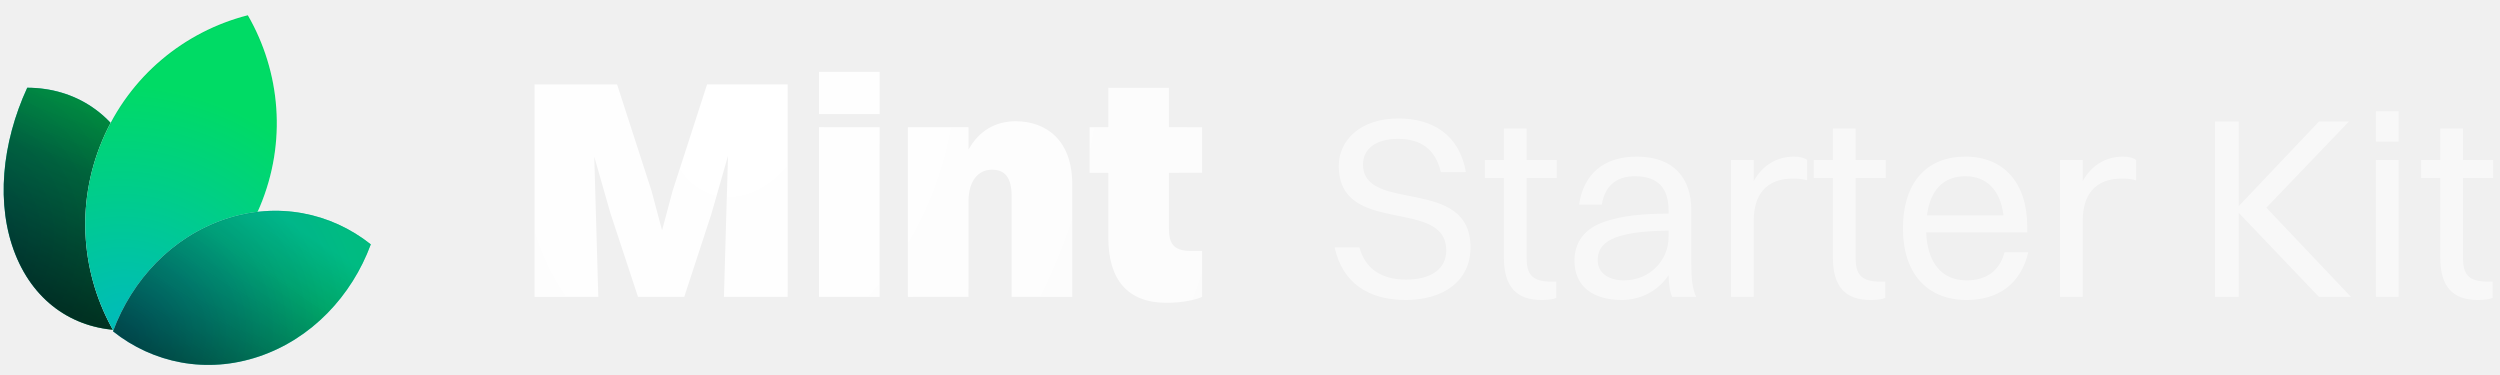
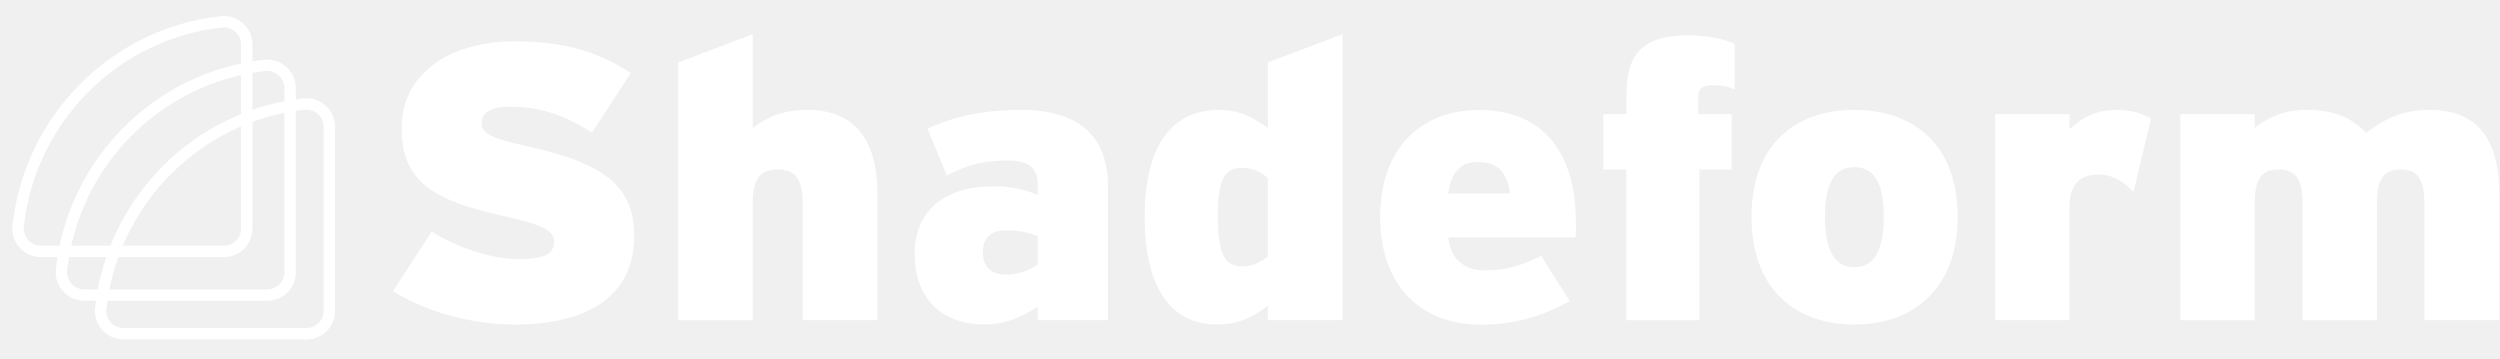
- <svg xmlns="http://www.w3.org/2000/svg" width="160" height="24" viewBox="0 0 160 24" fill="none">
-   <path d="M7.953 21.139C4.896 21.13 2.255 19.458 0.987 16.29C-0.28 13.121 0.109 9.163 1.744 5.615C4.801 5.624 7.442 7.296 8.71 10.465C9.977 13.633 9.588 17.591 7.953 21.139Z" fill="white" />
-   <path d="M7.953 21.139C4.896 21.13 2.255 19.458 0.987 16.29C-0.28 13.121 0.109 9.163 1.744 5.615C4.801 5.624 7.442 7.296 8.71 10.465C9.977 13.633 9.588 17.591 7.953 21.139Z" fill="url(#paint0_radial_115_109)" />
-   <path d="M7.953 21.139C4.896 21.13 2.255 19.458 0.987 16.29C-0.28 13.121 0.109 9.163 1.744 5.615C4.801 5.624 7.442 7.296 8.71 10.465C9.977 13.633 9.588 17.591 7.953 21.139Z" fill="black" fill-opacity="0.5" style="mix-blend-mode:hard-light" />
-   <path d="M7.953 21.139C4.896 21.13 2.255 19.458 0.987 16.29C-0.28 13.121 0.109 9.163 1.744 5.615C4.801 5.624 7.442 7.296 8.71 10.465C9.977 13.633 9.588 17.591 7.953 21.139Z" fill="url(#paint1_linear_115_109)" fill-opacity="0.5" style="mix-blend-mode:hard-light" />
-   <path d="M7.935 21.111C4.897 21.096 2.274 19.431 1.013 16.279C-0.248 13.124 0.136 9.182 1.762 5.643C4.8 5.659 7.423 7.324 8.684 10.476C9.945 13.63 9.561 17.572 7.935 21.111Z" stroke="url(#paint2_linear_115_109)" stroke-opacity="0.05" stroke-width="0.056" />
-   <path d="M7.31 21.257C11.354 20.221 14.884 17.375 16.628 13.236C18.373 9.097 17.945 4.587 15.86 0.976C11.816 2.012 8.287 4.858 6.542 8.998C4.797 13.137 5.225 17.646 7.31 21.257Z" fill="white" />
-   <path d="M7.31 21.257C11.354 20.221 14.884 17.375 16.628 13.236C18.373 9.097 17.945 4.587 15.86 0.976C11.816 2.012 8.287 4.858 6.542 8.998C4.797 13.137 5.225 17.646 7.31 21.257Z" fill="url(#paint3_radial_115_109)" />
-   <path d="M16.602 13.225C14.864 17.349 11.351 20.187 7.324 21.225C5.253 17.624 4.829 13.132 6.568 9.009C8.306 4.885 11.819 2.047 15.846 1.009C17.918 4.61 18.341 9.101 16.602 13.225Z" stroke="url(#paint4_linear_115_109)" stroke-opacity="0.05" stroke-width="0.056" />
-   <path d="M7.234 21.207C9.789 23.237 13.21 23.951 16.577 22.814C19.944 21.677 22.506 18.945 23.73 15.638C21.175 13.608 17.754 12.894 14.387 14.031C11.02 15.168 8.458 17.901 7.234 21.207Z" fill="white" />
-   <path d="M7.234 21.207C9.789 23.237 13.21 23.951 16.577 22.814C19.944 21.677 22.506 18.945 23.73 15.638C21.175 13.608 17.754 12.894 14.387 14.031C11.02 15.168 8.458 17.901 7.234 21.207Z" fill="url(#paint5_radial_115_109)" />
-   <path d="M7.234 21.207C9.789 23.237 13.21 23.951 16.577 22.814C19.944 21.677 22.506 18.945 23.73 15.638C21.175 13.608 17.754 12.894 14.387 14.031C11.02 15.168 8.458 17.901 7.234 21.207Z" fill="black" fill-opacity="0.2" style="mix-blend-mode:hard-light" />
-   <path d="M7.234 21.207C9.789 23.237 13.21 23.951 16.577 22.814C19.944 21.677 22.506 18.945 23.73 15.638C21.175 13.608 17.754 12.894 14.387 14.031C11.02 15.168 8.458 17.901 7.234 21.207Z" fill="url(#paint6_linear_115_109)" fill-opacity="0.5" style="mix-blend-mode:hard-light" />
-   <path d="M16.568 22.787C13.218 23.918 9.814 23.212 7.267 21.198C8.492 17.907 11.044 15.189 14.396 14.058C17.747 12.927 21.15 13.633 23.697 15.648C22.472 18.938 19.92 21.656 16.568 22.787Z" stroke="url(#paint7_linear_115_109)" stroke-opacity="0.05" stroke-width="0.056" />
-   <path d="M34.212 19V5.4H39.492L41.692 12.2L42.372 14.74L43.052 12.2L45.252 5.4H50.412V19H46.332L46.592 9.98L45.532 13.68L43.792 19H40.832L39.052 13.6L38.032 10.02L38.292 19H34.212ZM52.416 7.3V4.6H56.295V7.3H52.416ZM52.416 19V8.14H56.295V19H52.416ZM58.104 19V8.14H61.984V9.58C62.664 8.34 63.744 7.76 65.004 7.76C66.964 7.76 68.624 8.98 68.624 11.78V19H64.744V12.56C64.744 11.34 64.304 10.86 63.484 10.86C62.604 10.86 61.984 11.58 61.984 12.88V19H58.104ZM70.933 15.22V11.06H69.733V8.14H70.933V5.62H74.813V8.14H76.933V11.06H74.813V14.6C74.813 15.5 75.033 16.06 76.213 16.06H76.933V19C76.493 19.2 75.673 19.38 74.653 19.38C72.153 19.38 70.933 17.88 70.933 15.22Z" fill="url(#paint8_radial_115_109)" />
-   <path d="M87.232 10.519C87.232 13.687 94.112 11.229 94.112 15.832C94.112 17.994 92.364 19.198 89.971 19.198C87.562 19.198 85.912 18.093 85.417 15.832H87.001C87.364 17.169 88.371 17.895 89.987 17.895C91.671 17.895 92.561 17.152 92.561 16.03C92.561 12.598 85.681 15.155 85.681 10.618C85.681 9.001 87.034 7.582 89.509 7.582C91.671 7.582 93.403 8.621 93.816 11.014H92.215C91.868 9.529 90.912 8.886 89.476 8.886C88.057 8.886 87.232 9.529 87.232 10.519ZM96.25 16.476V11.393H95.029V10.239H96.25V8.226H97.702V10.239H99.632V11.393H97.702V16.476C97.702 17.532 98.015 18.026 99.302 18.026H99.599V19.066C99.434 19.148 99.071 19.198 98.659 19.198C97.025 19.198 96.25 18.323 96.25 16.476ZM102.516 13.093H101.064C101.345 11.162 102.615 10.024 104.76 10.024C107.103 10.024 108.242 11.393 108.242 13.44V16.888C108.242 17.895 108.324 18.521 108.555 19H107.021C106.856 18.654 106.806 18.142 106.79 17.614C106.047 18.72 104.859 19.198 103.803 19.198C101.988 19.198 100.767 18.357 100.767 16.69C100.767 15.486 101.427 14.611 102.714 14.182C103.902 13.786 105.107 13.687 106.79 13.671V13.473C106.79 12.053 106.13 11.278 104.628 11.278C103.374 11.278 102.698 11.971 102.516 13.093ZM102.252 16.657C102.252 17.465 102.929 17.944 103.952 17.944C105.569 17.944 106.79 16.674 106.79 15.172V14.759C103.061 14.793 102.252 15.585 102.252 16.657ZM110.787 19V10.239H112.239V11.591C112.833 10.519 113.774 10.024 114.83 10.024C115.176 10.024 115.49 10.107 115.655 10.239V11.542C115.407 11.46 115.094 11.427 114.747 11.427C112.998 11.427 112.239 12.515 112.239 14.1V19H110.787ZM117.305 16.476V11.393H116.084V10.239H117.305V8.226H118.757V10.239H120.688V11.393H118.757V16.476C118.757 17.532 119.071 18.026 120.358 18.026H120.655V19.066C120.49 19.148 120.127 19.198 119.714 19.198C118.081 19.198 117.305 18.323 117.305 16.476ZM129.809 16.145C129.33 18.192 127.862 19.198 125.865 19.198C123.324 19.198 121.79 17.482 121.79 14.627C121.79 11.658 123.324 10.024 125.783 10.024C128.258 10.024 129.743 11.723 129.743 14.512V14.875H123.275C123.357 16.838 124.281 17.944 125.865 17.944C127.103 17.944 127.977 17.35 128.291 16.145H129.809ZM125.783 11.278C124.38 11.278 123.539 12.152 123.324 13.786H128.225C128.027 12.169 127.152 11.278 125.783 11.278ZM131.843 19V10.239H133.295V11.591C133.889 10.519 134.829 10.024 135.885 10.024C136.232 10.024 136.545 10.107 136.71 10.239V11.542C136.463 11.46 136.149 11.427 135.803 11.427C134.054 11.427 133.295 12.515 133.295 14.1V19H131.843ZM141.763 19V7.78H143.281V13.192L148.413 7.78H150.327L145.047 13.291L150.459 19H148.413L143.281 13.621V19H141.763ZM152.06 9.067V7.12H153.512V9.067H152.06ZM152.06 19V10.239H153.512V19H152.06ZM156.178 16.476V11.393H154.957V10.239H156.178V8.226H157.63V10.239H159.56V11.393H157.63V16.476C157.63 17.532 157.943 18.026 159.23 18.026H159.527V19.066C159.362 19.148 158.999 19.198 158.587 19.198C156.953 19.198 156.178 18.323 156.178 16.476Z" fill="white" fill-opacity="0.55" />
-   <defs>
-     <radialGradient id="paint0_radial_115_109" cx="0" cy="0" r="1" gradientUnits="userSpaceOnUse" gradientTransform="translate(-3.00503 15.023) rotate(-10.029) scale(17.9572 17.784)">
-       <stop stop-color="#00B0BB" />
-       <stop offset="1" stop-color="#00DB65" />
-     </radialGradient>
-     <linearGradient id="paint1_linear_115_109" x1="7.39" y1="4.813" x2="1.63" y2="18.689" gradientUnits="userSpaceOnUse">
-       <stop stop-color="#18E299" />
-       <stop offset="1" />
-     </linearGradient>
-     <linearGradient id="paint2_linear_115_109" x1="7.948" y1="8.016" x2="1.761" y2="18.746" gradientUnits="userSpaceOnUse">
-       <stop />
-       <stop offset="1" stop-opacity="0" />
-     </linearGradient>
-     <radialGradient id="paint3_radial_115_109" cx="0" cy="0" r="1" gradientUnits="userSpaceOnUse" gradientTransform="translate(8.11404 20.8822) rotate(-75.7542) scale(21.6246 23.7772)">
-       <stop stop-color="#00BBBB" />
-       <stop offset="0.713" stop-color="#00DB65" />
-     </radialGradient>
-     <linearGradient id="paint4_linear_115_109" x1="7.602" y1="5.871" x2="15.556" y2="16.372" gradientUnits="userSpaceOnUse">
-       <stop />
-       <stop offset="1" stop-opacity="0" />
-     </linearGradient>
-     <radialGradient id="paint5_radial_115_109" cx="0" cy="0" r="1" gradientUnits="userSpaceOnUse" gradientTransform="translate(7.84537 21.5181) rotate(-20.3525) scale(18.5603 17.32)">
-       <stop stop-color="#00B0BB" />
-       <stop offset="1" stop-color="#00DB65" />
-     </radialGradient>
-     <linearGradient id="paint6_linear_115_109" x1="16.808" y1="13.007" x2="10.041" y2="22.994" gradientUnits="userSpaceOnUse">
-       <stop stop-color="#00B1BC" />
-       <stop offset="1" />
-     </linearGradient>
-     <linearGradient id="paint7_linear_115_109" x1="16.808" y1="13.007" x2="14.169" y2="23.841" gradientUnits="userSpaceOnUse">
-       <stop />
-       <stop offset="1" stop-opacity="0" />
-     </linearGradient>
-     <radialGradient id="paint8_radial_115_109" cx="0" cy="0" r="1" gradientUnits="userSpaceOnUse" gradientTransform="translate(47.2781 7) rotate(19.0047) scale(67.5582 85.7506)">
-       <stop stop-color="white" />
-       <stop offset="1" stop-color="white" stop-opacity="0.5" />
-     </radialGradient>
-   </defs>
+ <svg xmlns="http://www.w3.org/2000/svg" width="878" height="126" viewBox="0 0 878 126" fill="none">
+   <path d="M106.642 36.545C69.232 40.715 39.527 70.537 35.378 108.172C35.236 109.296 35.334 110.437 35.668 111.521C36.002 112.604 36.562 113.606 37.314 114.459C38.065 115.313 38.989 115.999 40.027 116.473C41.065 116.947 42.191 117.198 43.334 117.21H107.651C108.712 117.206 109.761 116.994 110.738 116.587C111.715 116.179 112.602 115.584 113.346 114.835C114.091 114.087 114.678 113.199 115.076 112.224C115.473 111.25 115.673 110.206 115.662 109.155V44.497C115.66 43.367 115.418 42.25 114.95 41.219C114.482 40.188 113.8 39.267 112.948 38.516C112.097 37.766 111.094 37.202 110.008 36.862C108.921 36.522 107.774 36.414 106.642 36.545Z" stroke="white" stroke-width="4" stroke-miterlimit="10" />
+   <path d="M92.885 22.967C55.475 27.137 25.77 56.959 21.621 94.593C21.478 95.717 21.577 96.859 21.911 97.942C22.244 99.026 22.805 100.027 23.556 100.881C24.308 101.734 25.233 102.42 26.27 102.894C27.307 103.368 28.434 103.62 29.576 103.631H93.894C94.95 103.625 95.995 103.412 96.968 103.006C97.941 102.599 98.824 102.006 99.566 101.261C100.308 100.516 100.895 99.633 101.293 98.663C101.692 97.693 101.893 96.654 101.887 95.607V30.943C101.888 29.812 101.648 28.694 101.183 27.662C100.718 26.63 100.038 25.707 99.188 24.953C98.338 24.2 97.337 23.634 96.251 23.291C95.164 22.949 94.017 22.838 92.885 22.967Z" stroke="white" stroke-width="4" stroke-miterlimit="10" />
+   <path d="M77.659 7.676C40.249 11.841 10.544 41.681 6.395 79.266C6.253 80.391 6.352 81.532 6.685 82.616C7.019 83.7 7.579 84.702 8.331 85.556C9.082 86.41 10.006 87.097 11.044 87.571C12.081 88.046 13.208 88.298 14.351 88.311H78.669C80.797 88.296 82.832 87.446 84.33 85.947C85.828 84.448 86.666 82.421 86.661 80.31V15.652C86.663 14.521 86.424 13.403 85.959 12.37C85.495 11.338 84.815 10.414 83.964 9.661C83.114 8.907 82.113 8.341 81.026 7.999C79.939 7.657 78.792 7.547 77.659 7.676Z" stroke="white" stroke-width="4" stroke-miterlimit="10" />
+   <path d="M180.795 113.964C164.402 113.964 148.59 108.888 138 102.253L151.636 81.334C159.035 86.156 171.946 90.978 181.375 90.978C191.385 90.978 194.576 89.325 194.576 84.778C194.576 81.196 190.949 78.978 177.313 75.961C152.797 70.588 141.046 64.251 141.046 44.963C141.046 26.778 156.569 14.509 181.085 14.509C198.348 14.509 210.824 18.504 221.551 25.668L207.922 46.58C198.928 40.779 189.934 37.487 179.634 37.487C171.236 37.487 169.189 39.967 169.189 43.411C169.189 46.993 172.816 48.647 185.872 51.54C211.404 57.341 222.719 64.766 222.719 82.813C222.719 104.856 205.166 113.964 180.795 113.964Z" fill="white" />
+   <path d="M281.906 112.441V71.379C281.906 62.01 278.57 59.53 273.202 59.53C267.69 59.53 264.353 62.01 264.353 71.132V112.463H238.241V21.919L264.353 12V44.927C269.133 41.454 274.477 38.59 283.502 38.59C300.185 38.59 308.163 49.198 308.163 68.21V112.441H281.906Z" fill="white" />
+   <path d="M364.449 112.441V107.619C359.517 111.201 352.844 113.949 345.881 113.949C331.084 113.949 321.219 105.248 321.219 89.013C321.219 73.445 332.535 65.454 348.637 65.454C354.081 65.325 359.485 66.361 364.449 68.485V64.903C364.449 58.566 360.823 56.362 353.714 56.362C345.881 56.362 339.971 57.739 332.535 61.597L325.717 45.202C335.001 40.932 345.301 38.59 358.502 38.59C379.827 38.59 389.111 48.647 389.111 65.454V112.441H364.449ZM364.449 82.951C360.934 81.482 357.118 80.776 353.279 80.885C347.935 80.885 345.156 83.64 345.156 88.6C345.156 93.146 347.622 96.453 353.279 96.453C357.312 96.433 361.23 95.176 364.449 92.871V82.951Z" fill="white" />
+   <path d="M445.252 112.441V107.365C440.159 111.201 435.242 113.964 427.263 113.964C413.047 113.964 402.022 103.356 402.022 76.49C402.022 50.59 411.741 38.604 428.279 38.604C435.967 38.604 441.045 41.91 445.252 44.941V21.919L471.509 12V112.441H445.252ZM445.252 62.409C442.64 60.343 440.029 58.965 435.967 58.965C430.623 58.965 427.698 62.133 427.698 75.642C427.698 90.144 430.6 93.552 436.097 93.552C439.869 93.552 442.625 92.174 445.259 90.108L445.252 62.409Z" fill="white" />
+   <path d="M553.326 83.365H508.646C509.516 91.341 514.449 94.966 521.557 94.966C528.23 94.966 533.773 93.588 541.286 89.89L551.296 105.734C541.866 110.976 532.147 114 520.251 114C497.346 114 484.71 98.57 484.71 76.389C484.71 51.453 499.507 38.64 519.526 38.64C540.416 38.64 553.472 51.692 553.472 78.593C553.508 80.185 553.459 81.777 553.326 83.365ZM518.801 56.913C512.853 56.913 509.516 60.77 508.646 67.934H530.406C529.1 60.633 526.489 56.913 518.801 56.913Z" fill="white" />
+   <path d="M601.634 29.91C597.717 29.91 596.412 31.15 596.412 34.456V40.105H608.131V59.53H596.847V112.463H571.17V59.53H563.084V40.105H571.208V33.079C571.208 18.2 577.881 12.413 592.678 12.413C599.496 12.413 605.589 13.653 609.216 15.444V31.396C606.832 30.384 604.245 29.877 601.634 29.91Z" fill="white" />
+   <path d="M651.247 113.964C630.212 113.964 615.125 101.151 615.125 76.215C615.125 51.003 630.212 38.604 651.247 38.604C672.281 38.604 687.536 50.989 687.536 76.201C687.536 101.137 672.266 113.964 651.247 113.964ZM651.247 58.718C644.429 58.718 640.947 63.953 640.947 76.215C640.947 88.201 644.429 93.849 651.247 93.849C658.065 93.849 661.577 88.186 661.577 76.201C661.577 63.932 658.065 58.704 651.247 58.704V58.718Z" fill="white" />
+   <path d="M749.312 67.383C745.975 63.939 742.196 61.321 737.096 61.321C730.705 61.321 726.796 64.222 726.796 73.032V112.441H700.707V40.105H726.827V45.34C731.316 41.207 736.401 38.59 743.074 38.59C748.587 38.59 752.358 39.829 755.405 41.62L749.312 67.383Z" fill="white" />
+   <path d="M851.439 112.441V71.379C851.439 62.01 848.385 59.53 843.17 59.53C837.826 59.53 834.772 62.01 834.772 71.132V112.463H808.66V71.379C808.66 62.01 805.468 59.53 800.261 59.53C794.916 59.53 791.862 62.01 791.862 71.132V112.463H765.75V40.105H791.862V44.927C796.889 40.782 803.339 38.528 809.996 38.59C820.441 38.59 826.243 41.758 831.03 46.718C836.543 42.447 842.781 38.59 853.226 38.59C870.344 38.59 877.742 49.198 877.742 68.21V112.441H851.439Z" fill="white" />
</svg>
